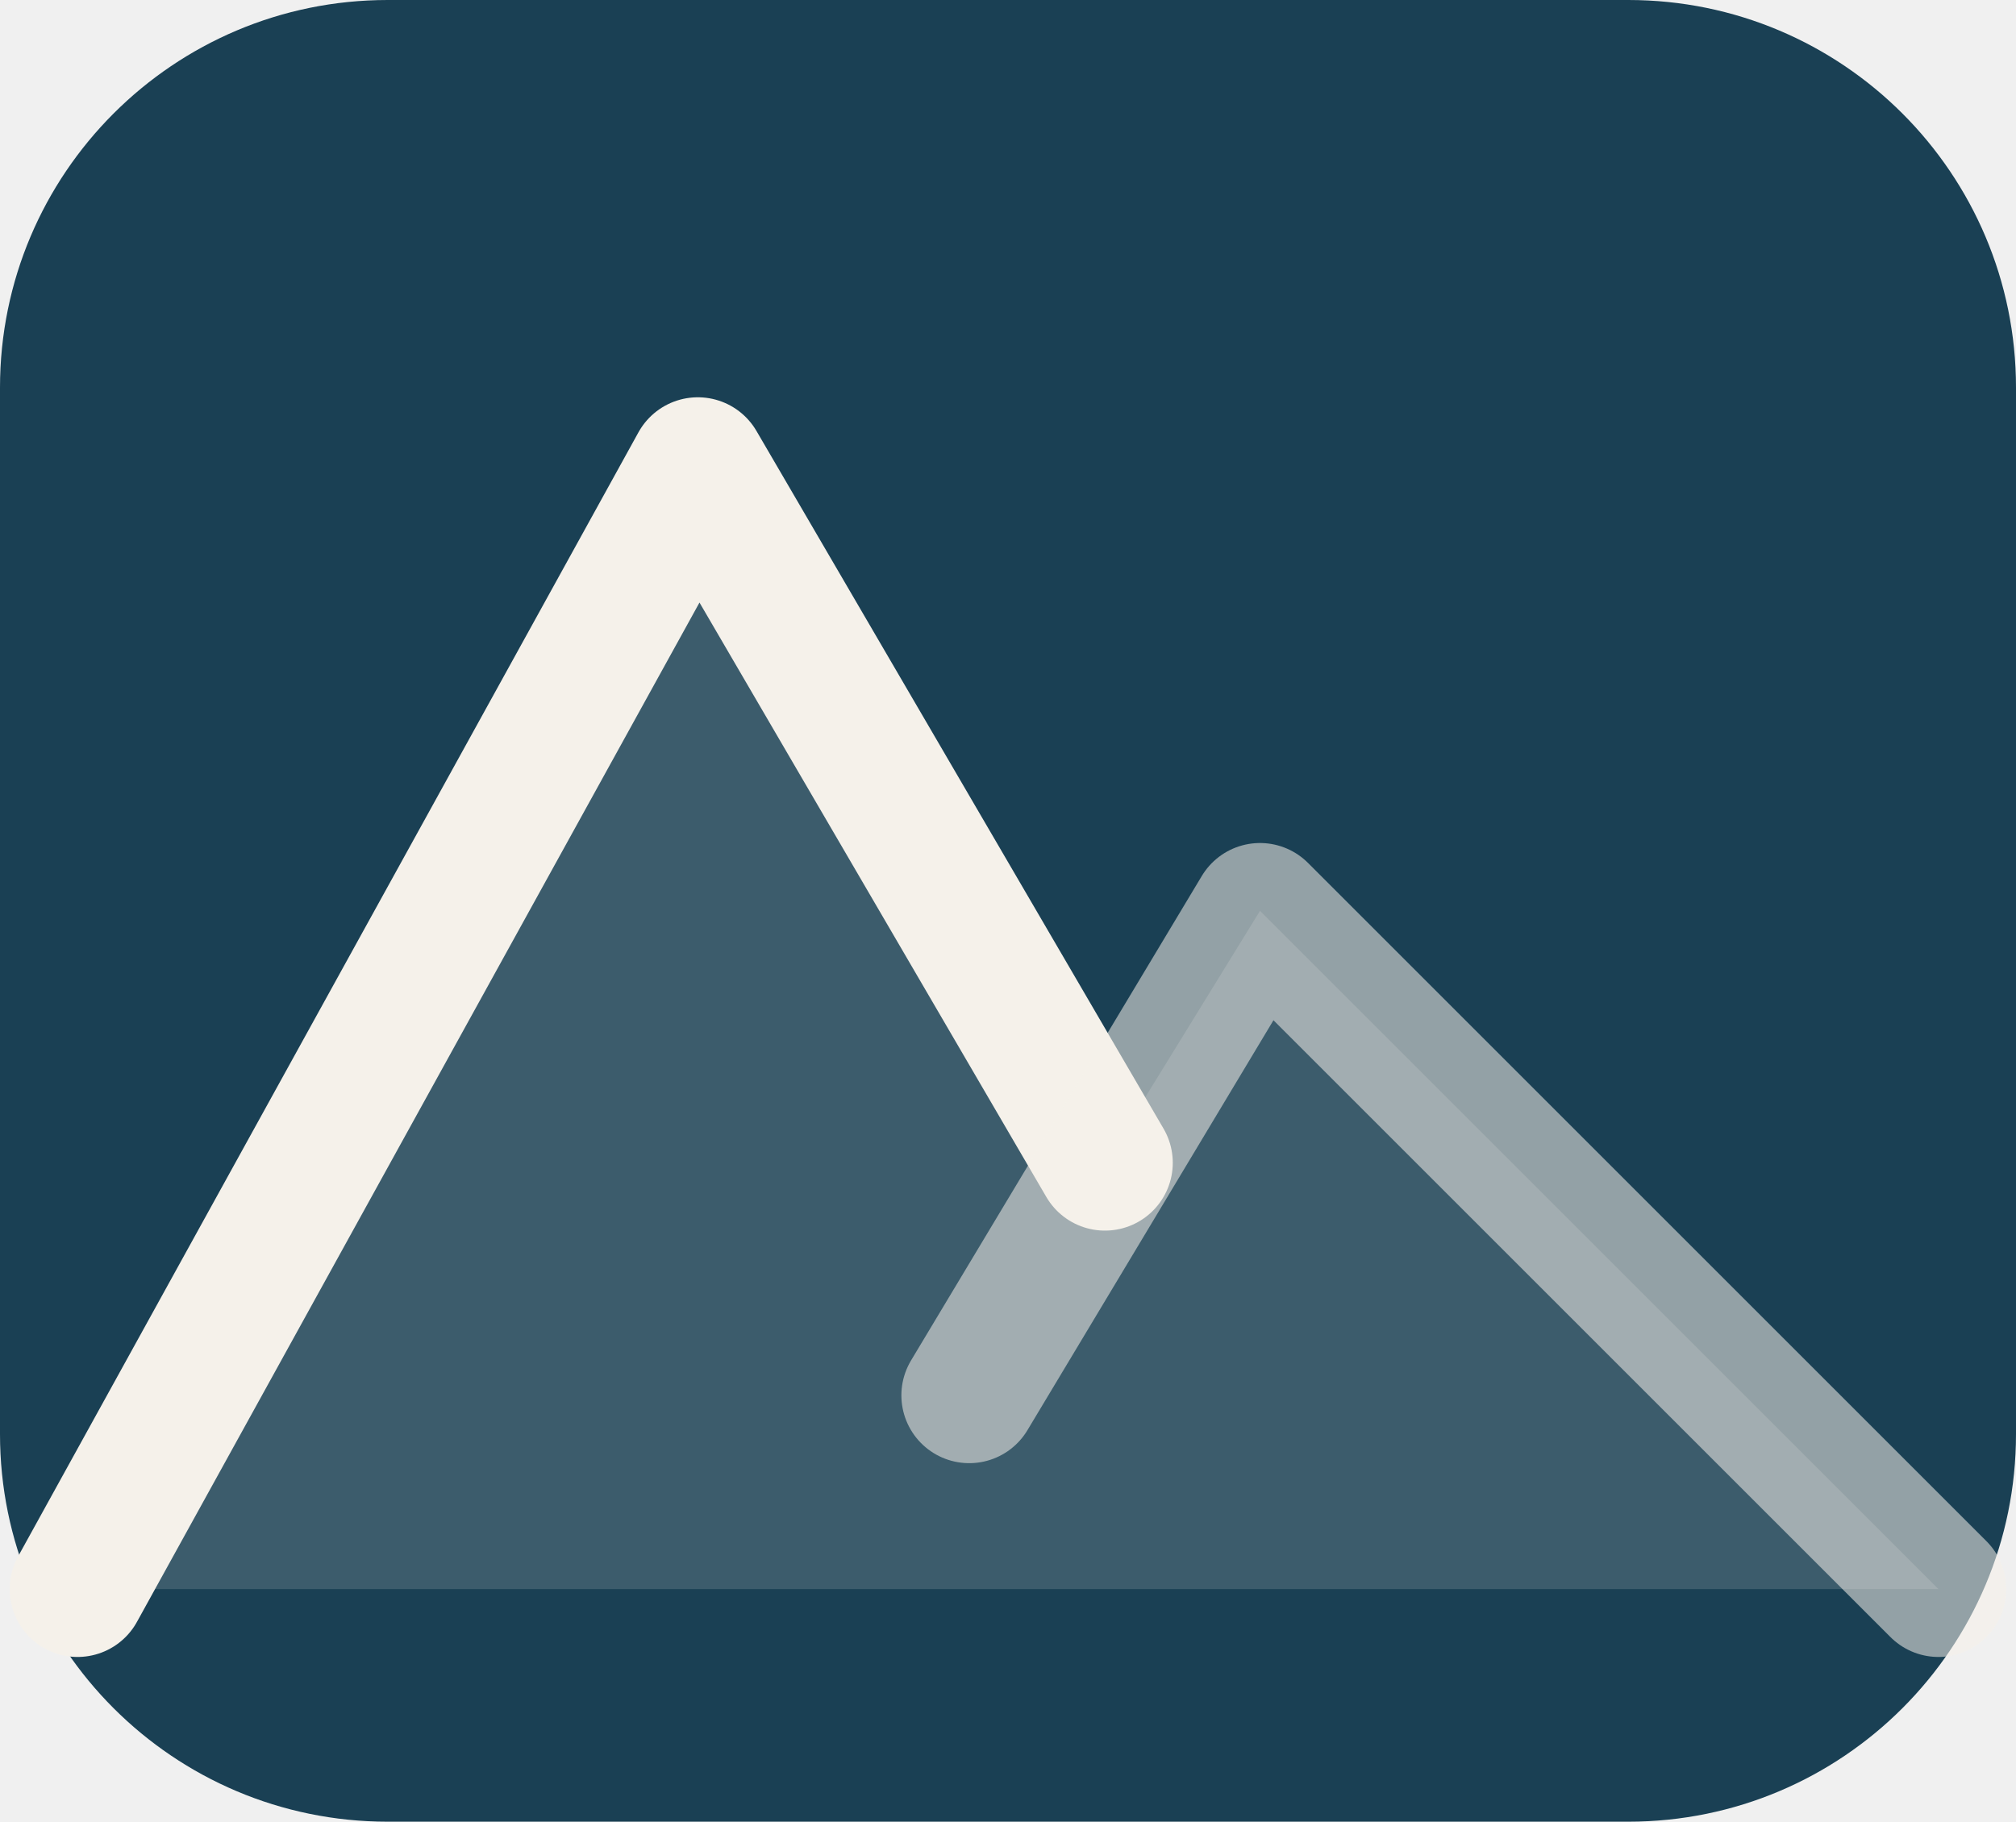
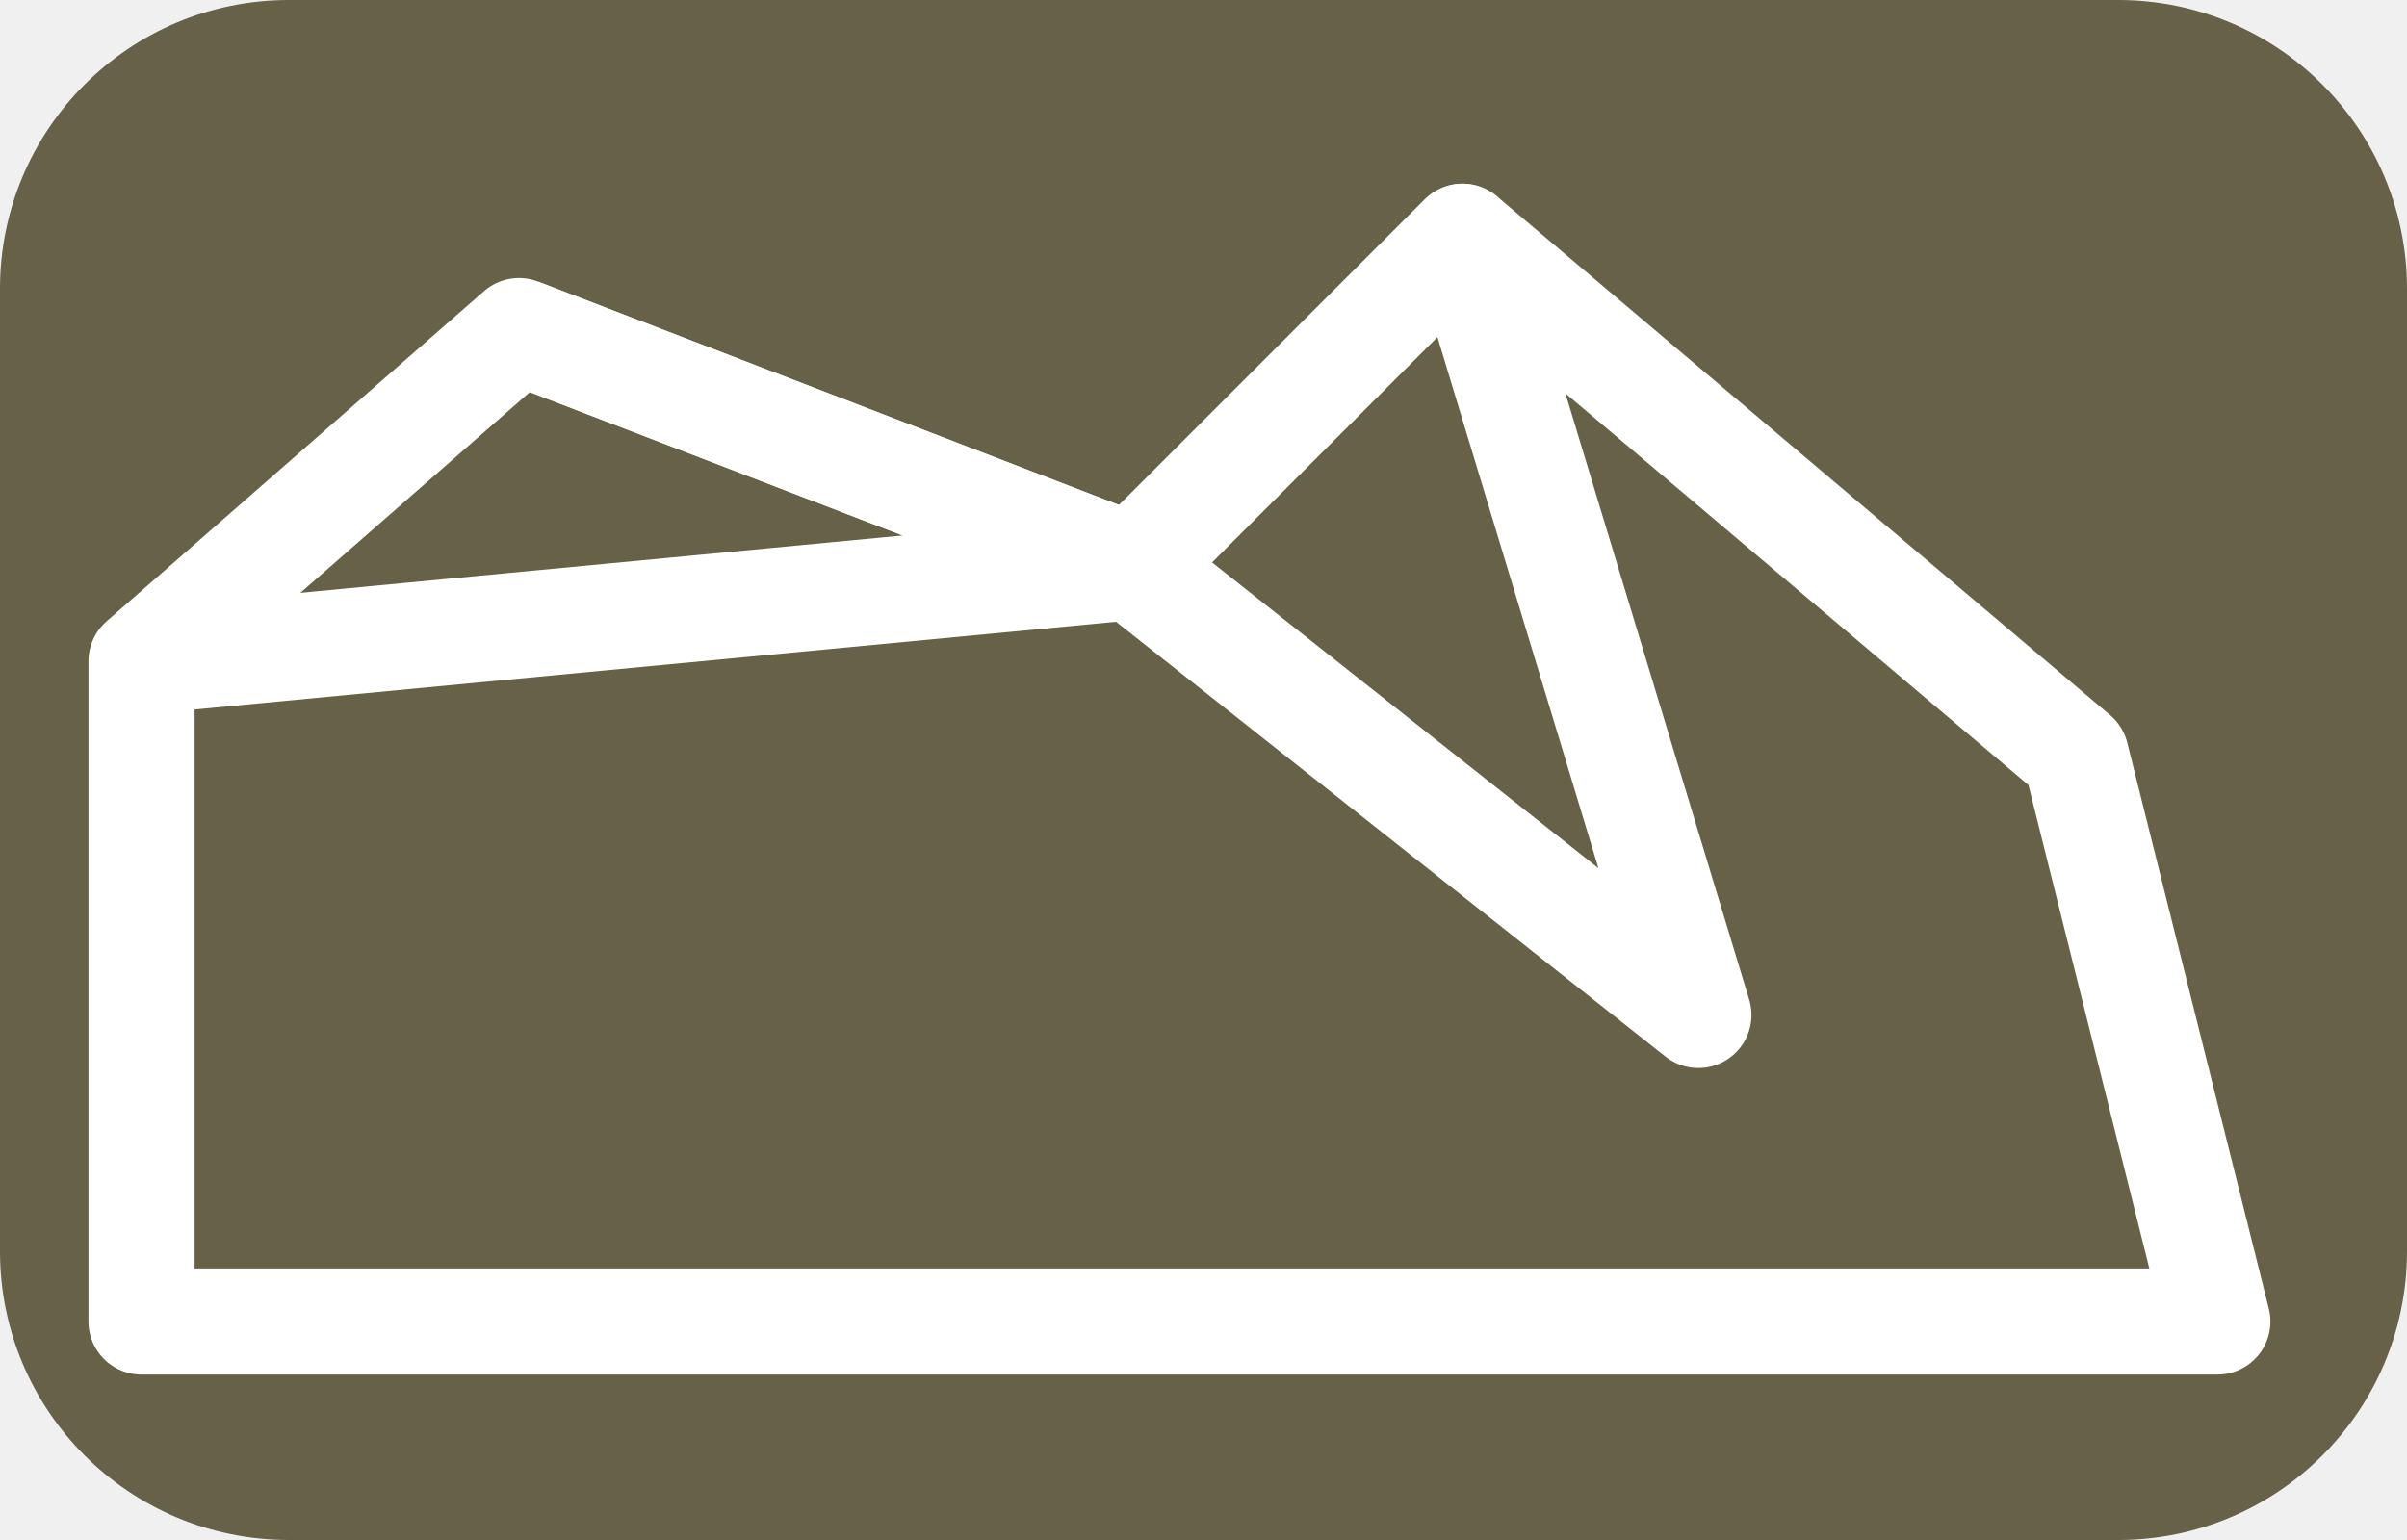
- <svg xmlns="http://www.w3.org/2000/svg" viewBox="0 0 104 94">
-   <rect width="104" height="94" rx="20" fill="#1a4054" />
-   <g transform="translate(0 6)">
-     <path d="M4 76 L36 18 L57 54 L65 41 L100 76 Z" fill="#f5f1ea" opacity="0.16" />
-     <path d="M4 76 L36 18 L57 54" fill="none" stroke="#f5f1ea" stroke-width="7" stroke-linecap="round" stroke-linejoin="round" />
-     <path d="M50 66 L65 41 L100 76" fill="none" stroke="#f5f1ea" stroke-width="7" stroke-linecap="round" stroke-linejoin="round" opacity="0.55" />
+ <svg xmlns="http://www.w3.org/2000/svg" viewBox="0 0 100 64">
+   <rect width="100" height="64" rx="12" fill="#676147" />
+   <g transform="translate(0 2) scale(0.98)" fill="none" stroke="#fff" stroke-width="4.5" stroke-linejoin="round">
+     <path d="M6 54 L6 26 L22 12 L48 22 L62 8 L88 30 L94 54 Z" />
+     <path d="M6 26 L48 22 L22 12" />
+     <path d="M48 22 L62 8 L72 41 L48 22" />
  </g>
</svg>
